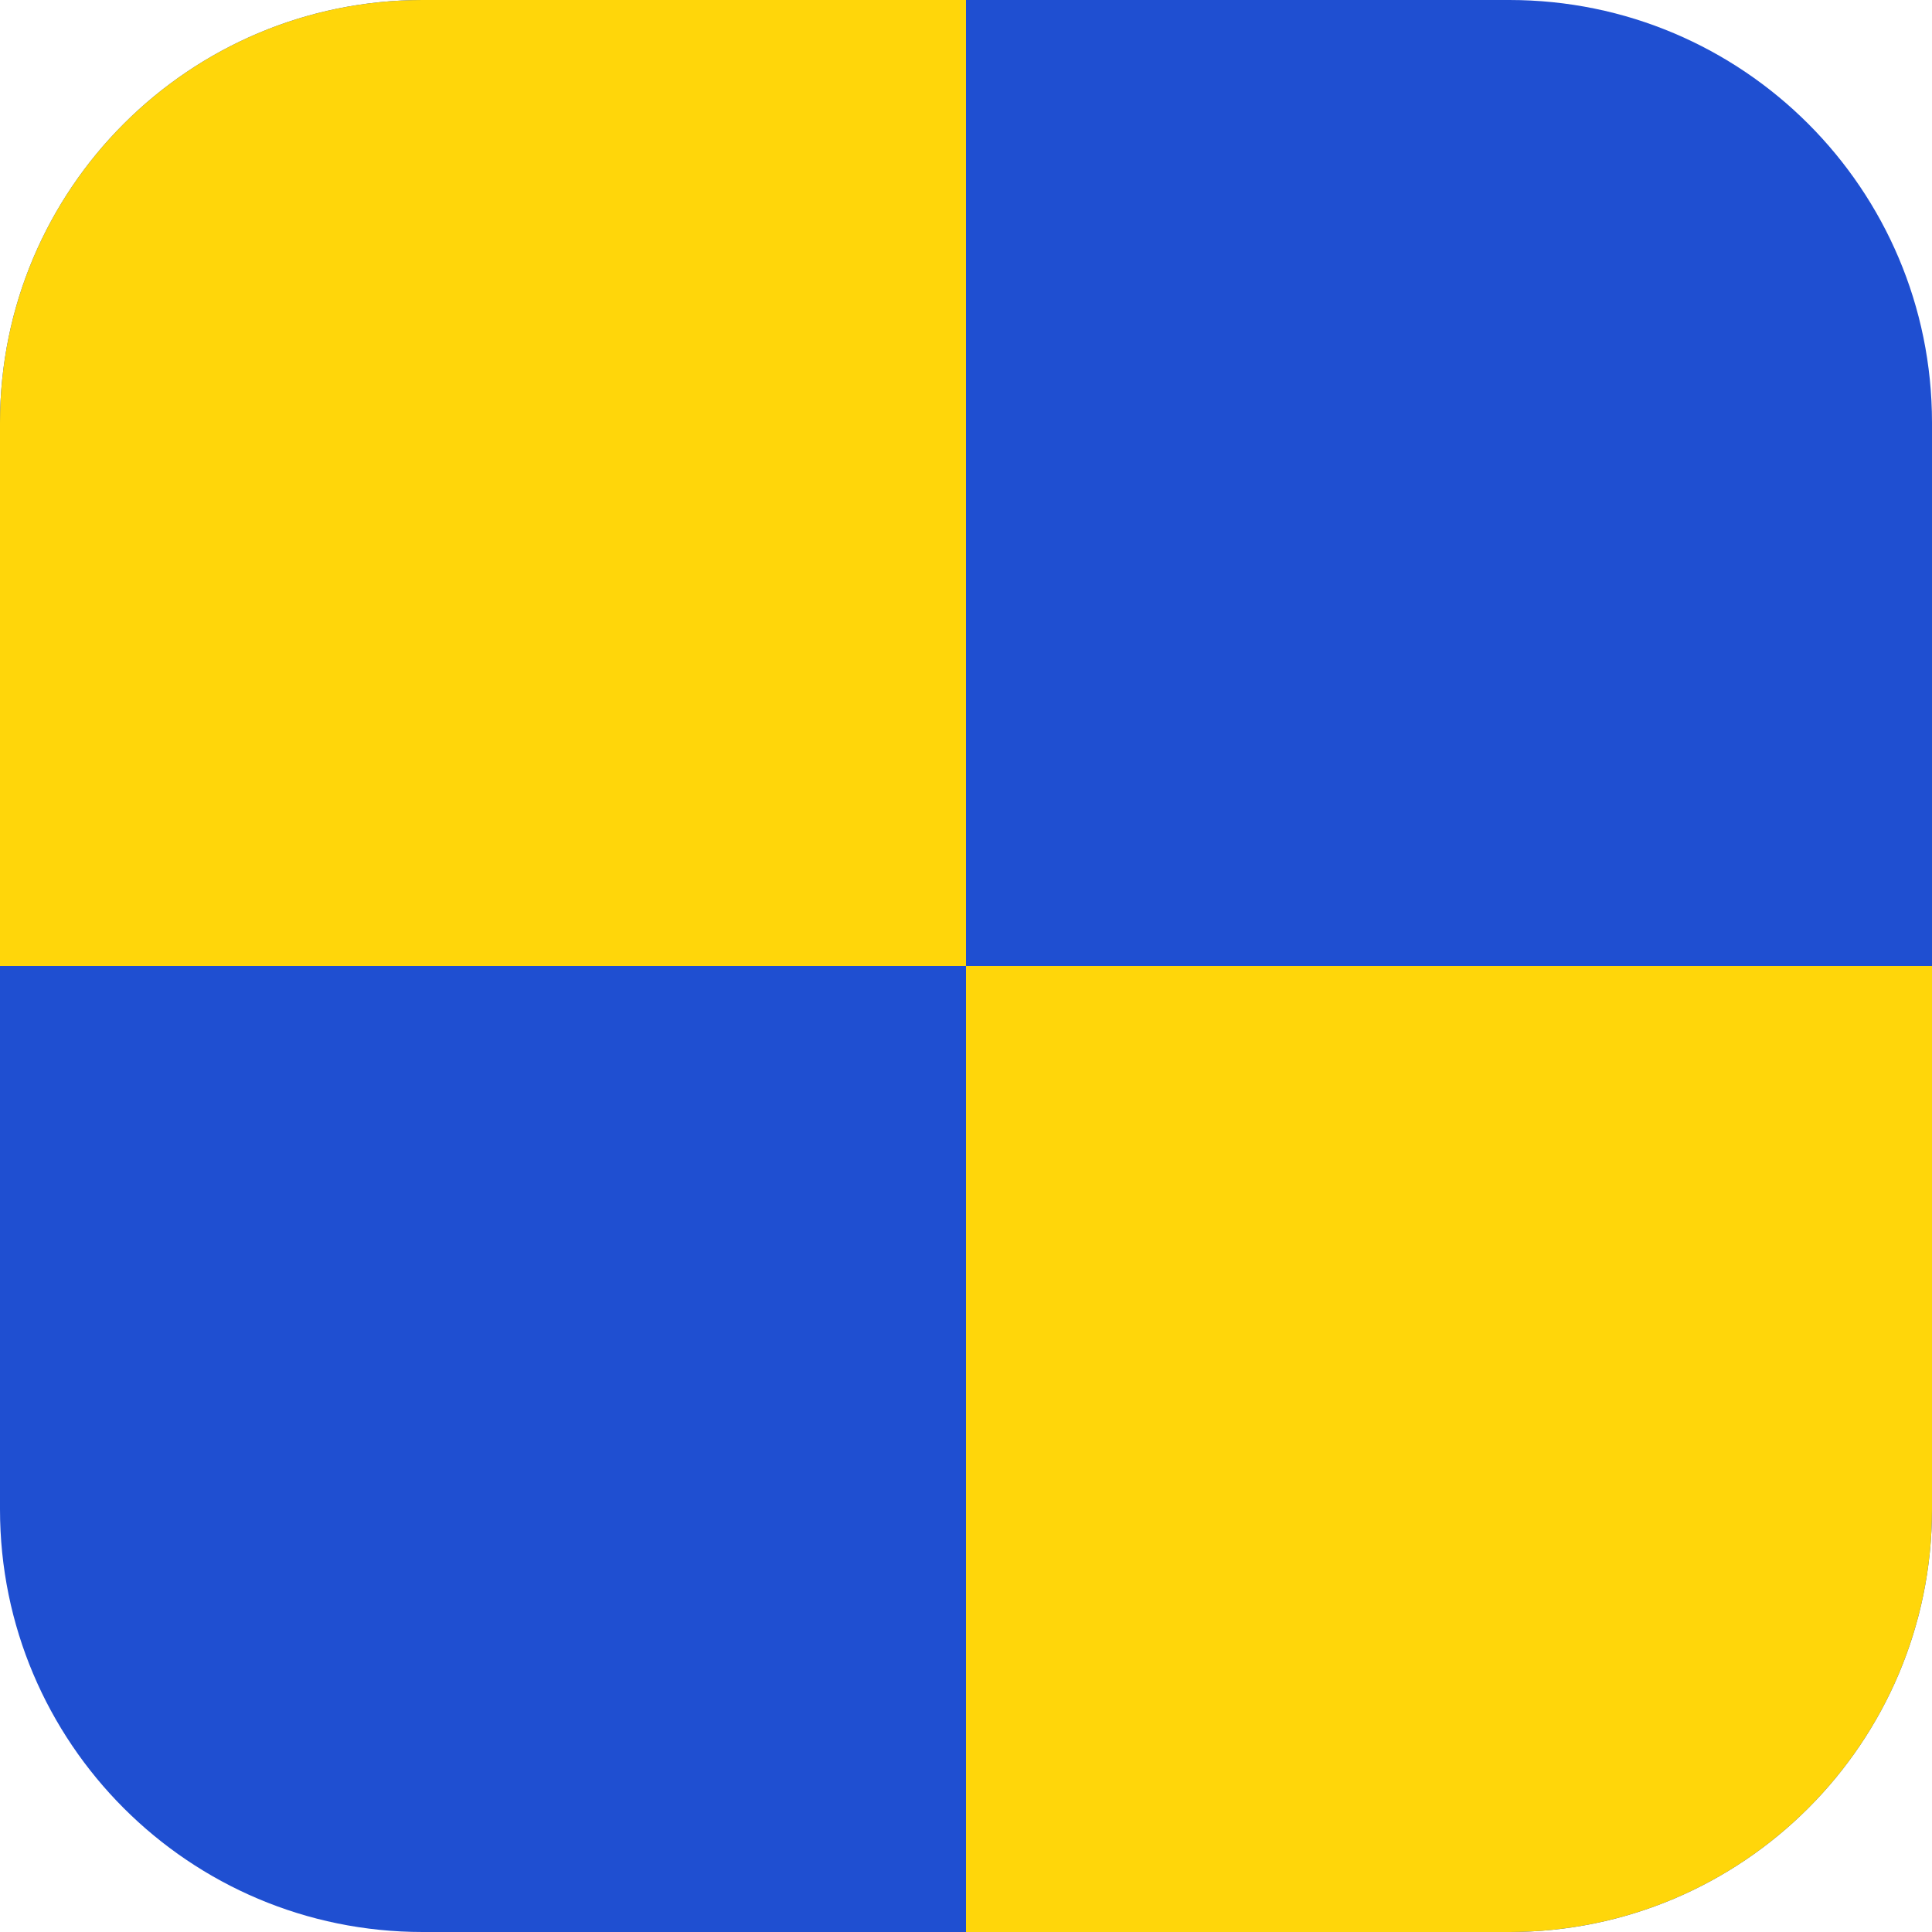
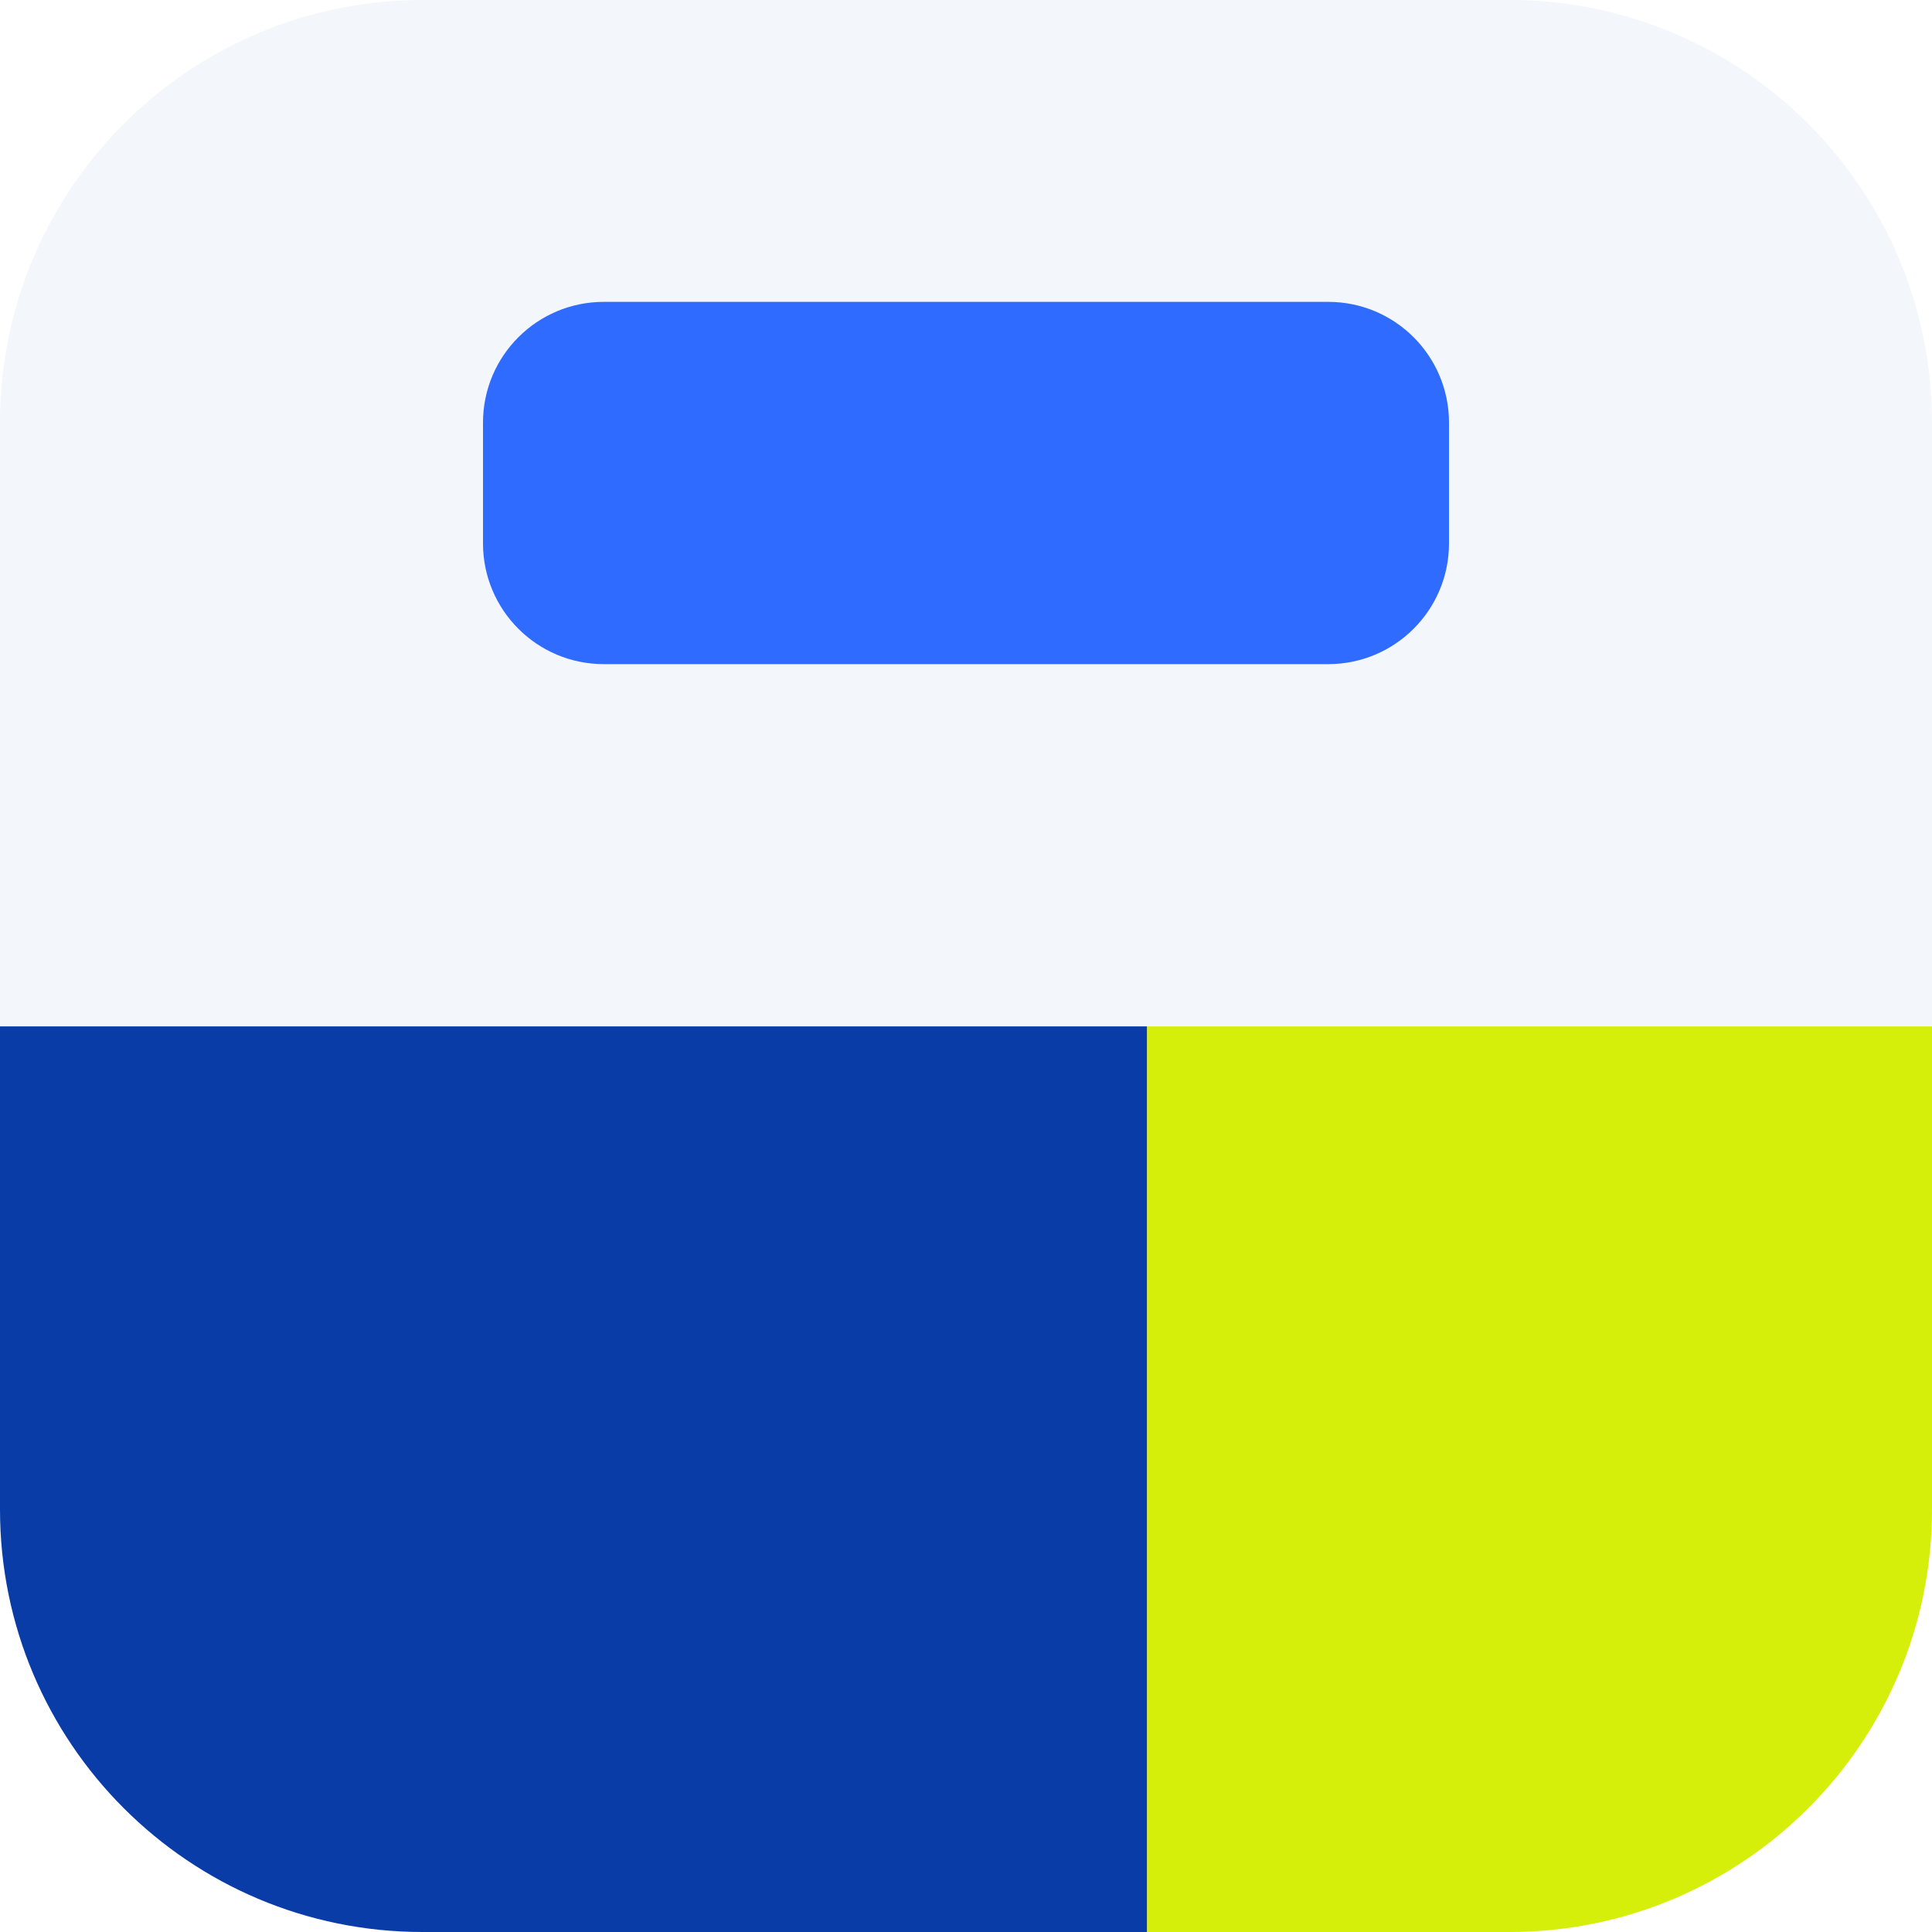
<svg xmlns="http://www.w3.org/2000/svg" viewBox="0 0 32 32">
  <clipPath id="ruta">
    <rect width="32" height="32" rx="7" />
  </clipPath>
  <g clip-path="url(#ruta)">
-     <rect width="32" height="32" fill="#1f4fd1" />
-     <rect width="16" height="16" fill="#ffd60a" />
-     <rect x="16" y="16" width="16" height="16" fill="#ffd60a" />
+     <rect width="32" height="32" fill="#f3f6fb" />
+     <rect y="17" width="19" height="15" fill="#0a3ca8" />
+     <rect x="19" y="17" width="13" height="15" fill="#d6ef0a" />
+     <rect x="8" y="5" width="16" height="6" rx="2" fill="#2f6bff" />
  </g>
</svg>
